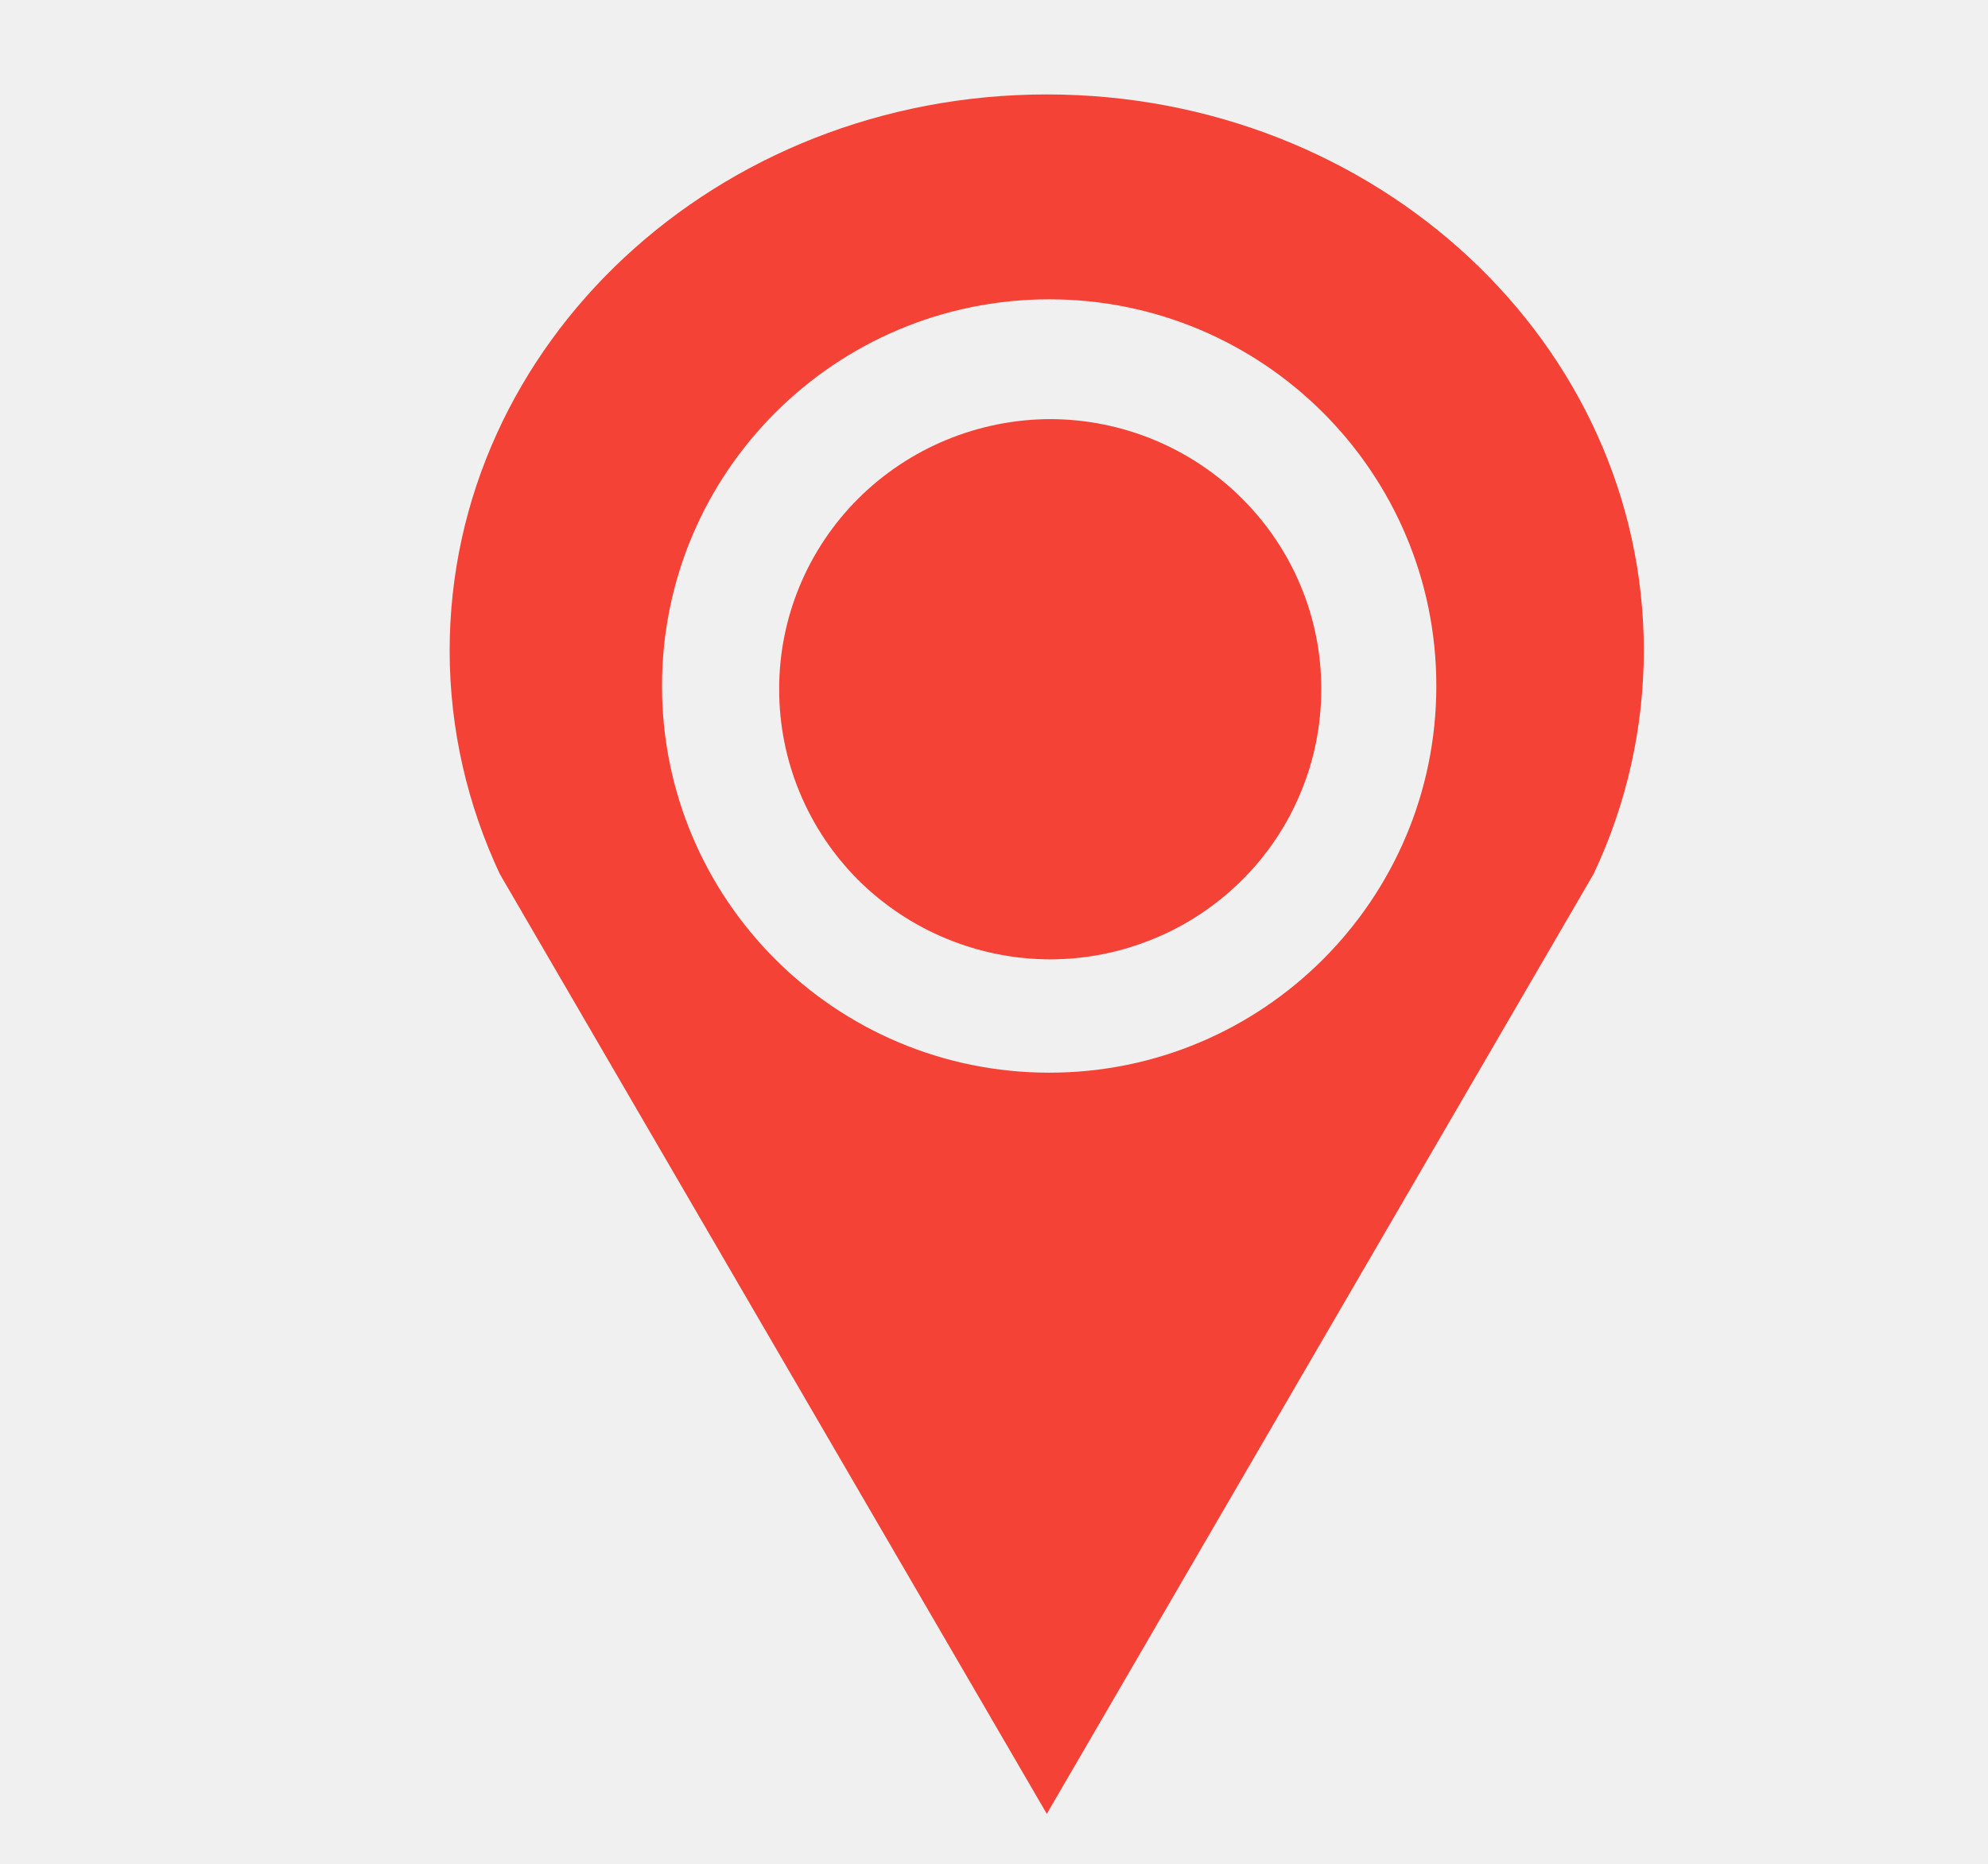
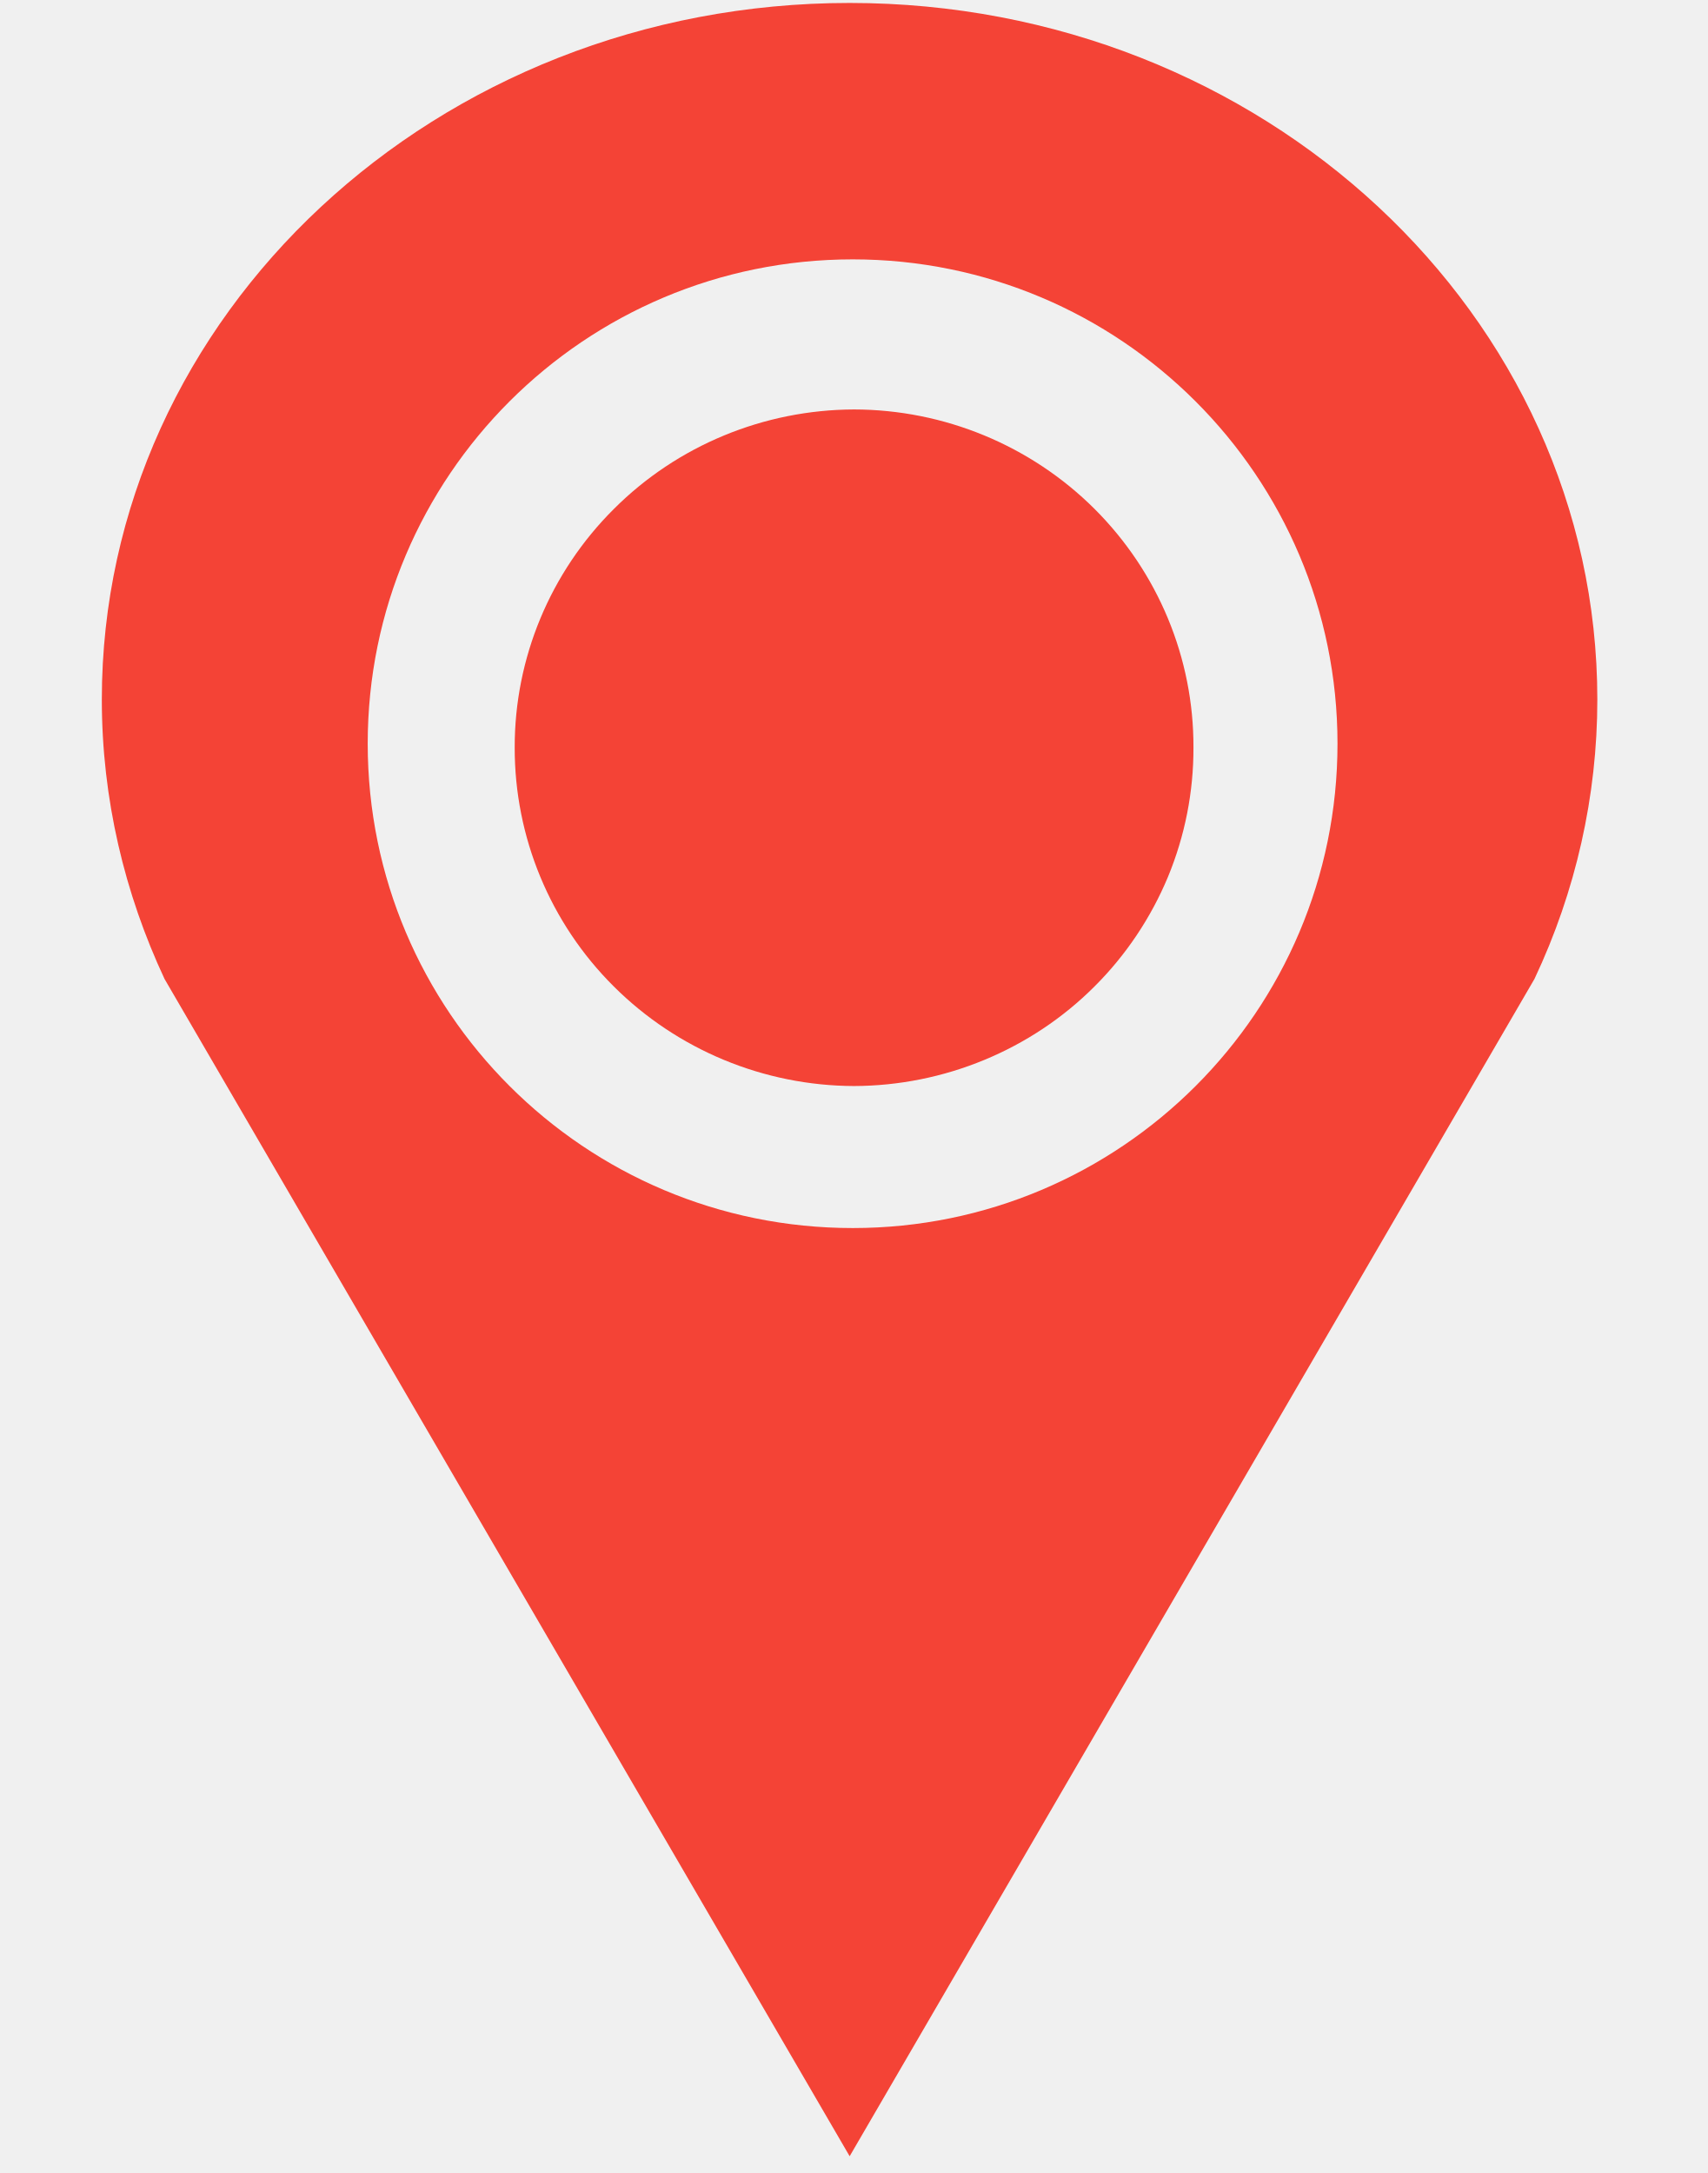
- <svg xmlns="http://www.w3.org/2000/svg" width="16" height="15" viewBox="0 0 16 15" fill="none">
-   <g clip-path="url(#clip0_75:1934)">
-     <path fill-rule="evenodd" clip-rule="evenodd" d="M8.425 0.76C5.77 0.76 3.619 2.764 3.619 5.237C3.619 5.876 3.765 6.484 4.022 7.033L8.425 14.598L12.826 7.033C13.092 6.471 13.229 5.858 13.23 5.237C13.23 2.763 11.079 0.76 8.425 0.76ZM8.445 8.633C6.723 8.633 5.328 7.24 5.328 5.52C5.328 3.802 6.723 2.409 8.445 2.409C10.165 2.409 11.56 3.802 11.56 5.52C11.56 7.24 10.165 8.633 8.445 8.633Z" fill="#F44336" />
-     <path fill-rule="evenodd" clip-rule="evenodd" d="M10.634 5.546C10.634 5.831 10.579 6.114 10.469 6.377C10.36 6.641 10.2 6.88 9.997 7.082C9.794 7.284 9.554 7.445 9.288 7.554C9.023 7.664 8.739 7.721 8.452 7.721C7.872 7.72 7.316 7.489 6.907 7.082C6.499 6.674 6.27 6.121 6.271 5.546C6.27 4.972 6.499 4.42 6.908 4.012C7.317 3.605 7.872 3.375 8.452 3.373C9.032 3.374 9.587 3.604 9.996 4.012C10.405 4.419 10.635 4.971 10.634 5.546Z" fill="#F44336" />
-   </g>
-   <defs>
-     <clipPath id="clip0_75:1934">
-       <rect width="14.963" height="13.965" fill="white" transform="translate(0.970703 0.742188)" />
-     </clipPath>
-   </defs>
+ <svg xmlns="http://www.w3.org/2000/svg" width="11" height="14" viewBox="0 0 11 14" fill="none">
+   <path fill-rule="evenodd" clip-rule="evenodd" d="M5.474 0.019C2.813 0.019 0.656 2.028 0.656 4.507C0.656 5.148 0.803 5.757 1.06 6.307L5.474 13.892L9.886 6.307C10.152 5.744 10.291 5.129 10.291 4.507C10.291 2.027 8.134 0.019 5.474 0.019ZM5.494 7.912C3.767 7.912 2.369 6.515 2.369 4.791C2.369 3.068 3.767 1.671 5.494 1.671C7.218 1.671 8.617 3.069 8.617 4.791C8.617 6.515 7.218 7.912 5.494 7.912Z" fill="#F44336" />
+   <path fill-rule="evenodd" clip-rule="evenodd" d="M7.689 4.816C7.69 5.102 7.634 5.385 7.525 5.649C7.415 5.913 7.254 6.154 7.051 6.356C6.848 6.559 6.607 6.719 6.341 6.829C6.075 6.939 5.79 6.996 5.502 6.997C4.921 6.995 4.364 6.764 3.954 6.355C3.544 5.947 3.315 5.393 3.316 4.816C3.315 4.24 3.545 3.687 3.955 3.279C4.364 2.87 4.921 2.64 5.502 2.638C6.083 2.639 6.64 2.869 7.051 3.278C7.461 3.687 7.691 4.24 7.689 4.816Z" fill="#F44336" />
</svg>
